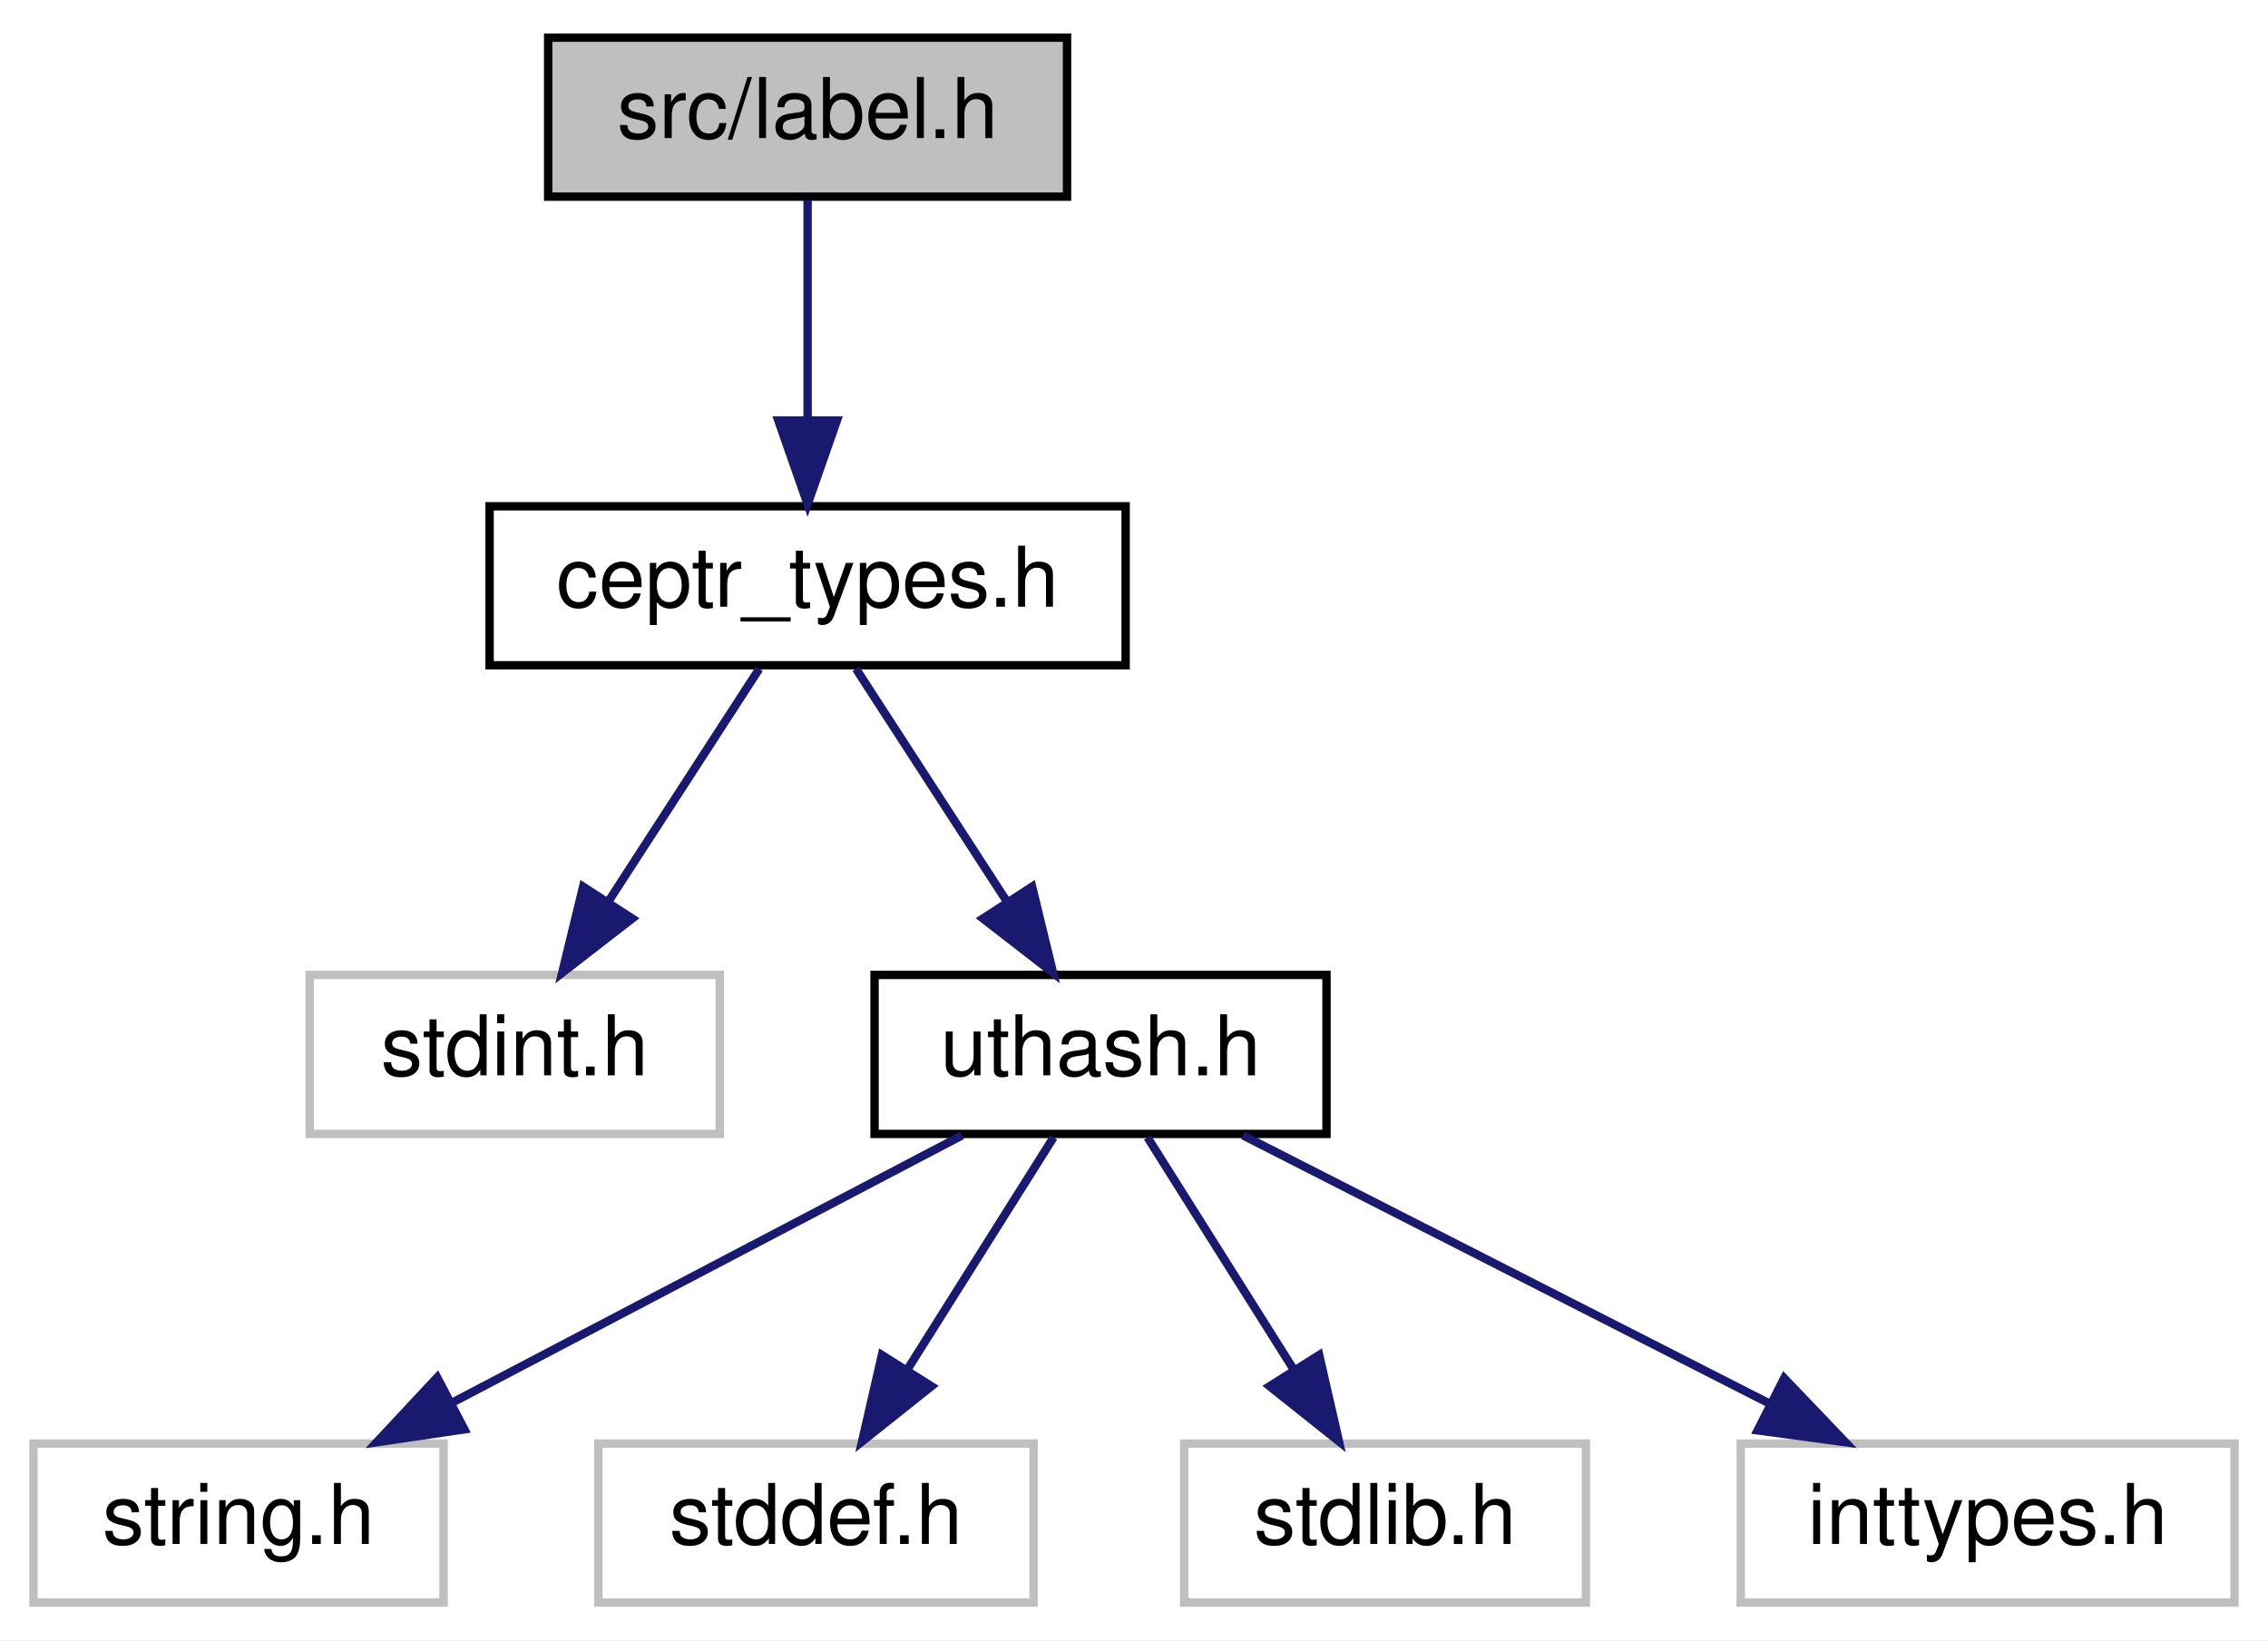
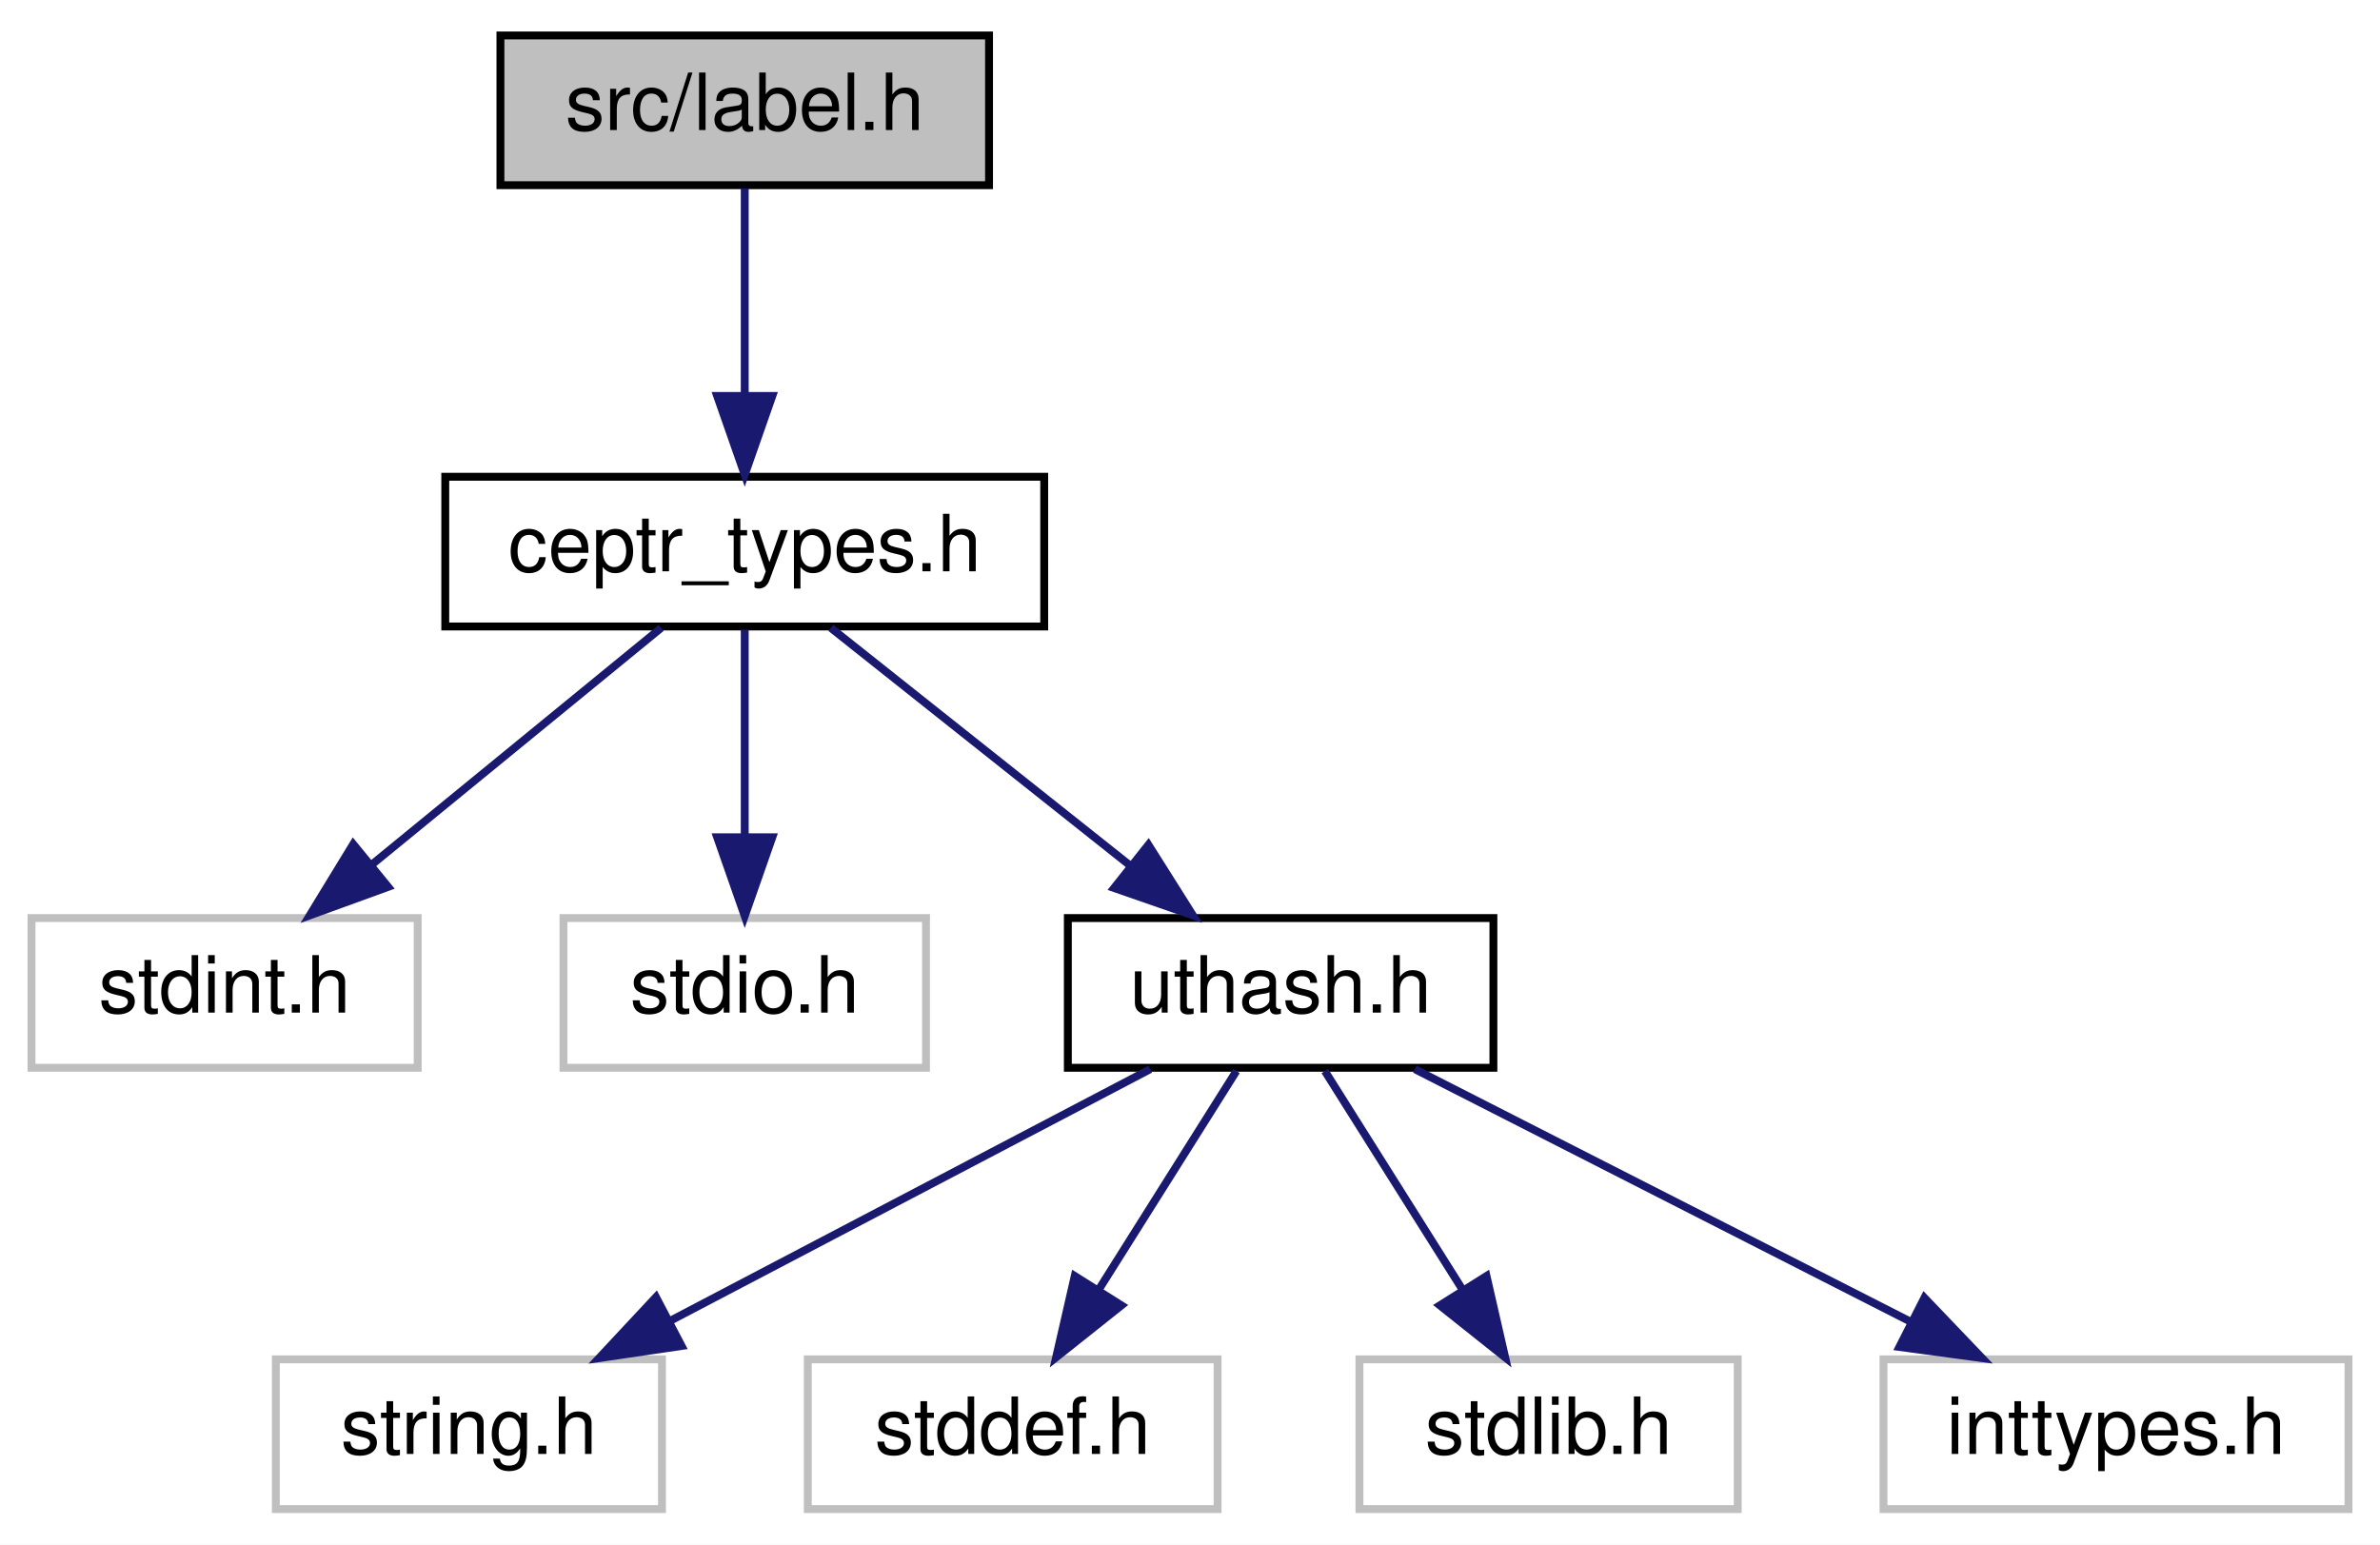
- <svg xmlns="http://www.w3.org/2000/svg" xmlns:xlink="http://www.w3.org/1999/xlink" width="271pt" height="196pt" viewBox="0.00 0.00 271.00 196.00">
+ <svg xmlns="http://www.w3.org/2000/svg" xmlns:xlink="http://www.w3.org/1999/xlink" width="302pt" height="196pt" viewBox="0.00 0.00 302.00 196.00">
  <g id="graph0" class="graph" transform="scale(1 1) rotate(0) translate(4 192)">
-     <polygon fill="white" stroke="none" points="-4,4 -4,-192 267,-192 267,4 -4,4" />
+     <polygon fill="white" stroke="none" points="-4,4 -4,-192 298,-192 298,4 -4,4" />
    <g id="node1" class="node">
-       <polygon fill="#bfbfbf" stroke="black" points="61.5,-168.5 61.5,-187.5 123.5,-187.5 123.5,-168.5 61.5,-168.5" />
-       <text text-anchor="middle" x="92.5" y="-175.5" font-family="Helvetica,sans-Serif" font-size="10.00">src/label.h</text>
+       <polygon fill="#bfbfbf" stroke="black" points="59.5,-168.5 59.5,-187.5 121.5,-187.5 121.5,-168.5 59.5,-168.5" />
+       <text text-anchor="middle" x="90.5" y="-175.5" font-family="Helvetica,sans-Serif" font-size="10.00">src/label.h</text>
    </g>
    <g id="node2" class="node">
      <g id="a_node2">
        <a xlink:href="ceptr__types_8h_source.html" target="_top" xlink:title="ceptr_types.h">
-           <polygon fill="white" stroke="black" points="54.5,-112.5 54.5,-131.5 130.5,-131.5 130.5,-112.5 54.5,-112.5" />
-           <text text-anchor="middle" x="92.5" y="-119.5" font-family="Helvetica,sans-Serif" font-size="10.00">ceptr_types.h</text>
+           <polygon fill="white" stroke="black" points="52.5,-112.5 52.5,-131.5 128.5,-131.5 128.5,-112.5 52.5,-112.5" />
+           <text text-anchor="middle" x="90.5" y="-119.5" font-family="Helvetica,sans-Serif" font-size="10.00">ceptr_types.h</text>
        </a>
      </g>
    </g>
    <g id="edge1" class="edge">
-       <path fill="none" stroke="midnightblue" d="M92.5,-168.083C92.5,-161.006 92.5,-150.861 92.5,-141.986" />
-       <polygon fill="midnightblue" stroke="midnightblue" points="96,-141.751 92.5,-131.751 89,-141.751 96,-141.751" />
+       <path fill="none" stroke="midnightblue" d="M90.5,-168.083C90.5,-161.006 90.5,-150.861 90.5,-141.986" />
+       <polygon fill="midnightblue" stroke="midnightblue" points="94,-141.751 90.5,-131.751 87,-141.751 94,-141.751" />
    </g>
    <g id="node3" class="node">
-       <polygon fill="white" stroke="#bfbfbf" points="33,-56.5 33,-75.5 82,-75.5 82,-56.5 33,-56.5" />
-       <text text-anchor="middle" x="57.5" y="-63.5" font-family="Helvetica,sans-Serif" font-size="10.00">stdint.h</text>
+       <polygon fill="white" stroke="#bfbfbf" points="-3.55271e-15,-56.5 -3.55271e-15,-75.5 49,-75.5 49,-56.5 -3.55271e-15,-56.5" />
+       <text text-anchor="middle" x="24.5" y="-63.5" font-family="Helvetica,sans-Serif" font-size="10.00">stdint.h</text>
    </g>
    <g id="edge2" class="edge">
-       <path fill="none" stroke="midnightblue" d="M86.721,-112.083C81.828,-104.534 74.673,-93.495 68.667,-84.23" />
-       <polygon fill="midnightblue" stroke="midnightblue" points="71.548,-82.239 63.172,-75.751 65.674,-86.046 71.548,-82.239" />
+       <path fill="none" stroke="midnightblue" d="M79.896,-112.324C70.044,-104.263 55.149,-92.076 43.285,-82.37" />
+       <polygon fill="midnightblue" stroke="midnightblue" points="45.253,-79.457 35.297,-75.834 40.82,-84.875 45.253,-79.457" />
    </g>
    <g id="node4" class="node">
-       <g id="a_node4">
+       <polygon fill="white" stroke="#bfbfbf" points="67.5,-56.5 67.5,-75.5 113.5,-75.5 113.5,-56.5 67.5,-56.5" />
+       <text text-anchor="middle" x="90.5" y="-63.5" font-family="Helvetica,sans-Serif" font-size="10.00">stdio.h</text>
+     </g>
+     <g id="edge3" class="edge">
+       <path fill="none" stroke="midnightblue" d="M90.5,-112.083C90.5,-105.006 90.5,-94.861 90.5,-85.987" />
+       <polygon fill="midnightblue" stroke="midnightblue" points="94,-85.751 90.5,-75.751 87,-85.751 94,-85.751" />
+     </g>
+     <g id="node5" class="node">
+       <g id="a_node5">
        <a xlink:href="uthash_8h_source.html" target="_top" xlink:title="uthash.h">
-           <polygon fill="white" stroke="black" points="100.5,-56.5 100.5,-75.5 154.5,-75.5 154.5,-56.5 100.5,-56.5" />
-           <text text-anchor="middle" x="127.5" y="-63.5" font-family="Helvetica,sans-Serif" font-size="10.00">uthash.h</text>
+           <polygon fill="white" stroke="black" points="131.5,-56.5 131.5,-75.5 185.5,-75.5 185.5,-56.5 131.5,-56.5" />
+           <text text-anchor="middle" x="158.5" y="-63.5" font-family="Helvetica,sans-Serif" font-size="10.00">uthash.h</text>
        </a>
      </g>
    </g>
-     <g id="edge3" class="edge">
-       <path fill="none" stroke="midnightblue" d="M98.279,-112.083C103.172,-104.534 110.327,-93.495 116.333,-84.23" />
-       <polygon fill="midnightblue" stroke="midnightblue" points="119.326,-86.046 121.828,-75.751 113.452,-82.239 119.326,-86.046" />
-     </g>
-     <g id="node5" class="node">
-       <polygon fill="white" stroke="#bfbfbf" points="0,-0.5 0,-19.5 49,-19.5 49,-0.5 0,-0.5" />
-       <text text-anchor="middle" x="24.5" y="-7.5" font-family="Helvetica,sans-Serif" font-size="10.00">string.h</text>
-     </g>
    <g id="edge4" class="edge">
-       <path fill="none" stroke="midnightblue" d="M110.951,-56.324C94.508,-47.703 69.065,-34.364 50.032,-24.386" />
-       <polygon fill="midnightblue" stroke="midnightblue" points="51.489,-21.198 41.008,-19.654 48.239,-27.398 51.489,-21.198" />
+       <path fill="none" stroke="midnightblue" d="M101.425,-112.324C111.675,-104.185 127.221,-91.84 139.501,-82.087" />
+       <polygon fill="midnightblue" stroke="midnightblue" points="141.721,-84.794 147.376,-75.834 137.368,-79.312 141.721,-84.794" />
    </g>
    <g id="node6" class="node">
-       <polygon fill="white" stroke="#bfbfbf" points="67.5,-0.5 67.5,-19.5 119.5,-19.5 119.5,-0.5 67.5,-0.5" />
-       <text text-anchor="middle" x="93.5" y="-7.5" font-family="Helvetica,sans-Serif" font-size="10.00">stddef.h</text>
+       <polygon fill="white" stroke="#bfbfbf" points="31,-0.5 31,-19.5 80,-19.5 80,-0.5 31,-0.5" />
+       <text text-anchor="middle" x="55.5" y="-7.5" font-family="Helvetica,sans-Serif" font-size="10.00">string.h</text>
    </g>
    <g id="edge5" class="edge">
-       <path fill="none" stroke="midnightblue" d="M121.886,-56.083C117.133,-48.534 110.182,-37.495 104.348,-28.23" />
-       <polygon fill="midnightblue" stroke="midnightblue" points="107.3,-26.349 99.01,-19.751 101.376,-30.078 107.3,-26.349" />
+       <path fill="none" stroke="midnightblue" d="M141.951,-56.324C125.508,-47.703 100.065,-34.364 81.032,-24.386" />
+       <polygon fill="midnightblue" stroke="midnightblue" points="82.49,-21.198 72.008,-19.654 79.239,-27.398 82.49,-21.198" />
    </g>
    <g id="node7" class="node">
-       <polygon fill="white" stroke="#bfbfbf" points="137.5,-0.5 137.5,-19.5 185.5,-19.5 185.5,-0.5 137.5,-0.5" />
-       <text text-anchor="middle" x="161.5" y="-7.5" font-family="Helvetica,sans-Serif" font-size="10.00">stdlib.h</text>
+       <polygon fill="white" stroke="#bfbfbf" points="98.5,-0.5 98.5,-19.5 150.5,-19.5 150.5,-0.5 98.5,-0.5" />
+       <text text-anchor="middle" x="124.5" y="-7.5" font-family="Helvetica,sans-Serif" font-size="10.00">stddef.h</text>
    </g>
    <g id="edge6" class="edge">
-       <path fill="none" stroke="midnightblue" d="M133.114,-56.083C137.867,-48.534 144.818,-37.495 150.652,-28.23" />
-       <polygon fill="midnightblue" stroke="midnightblue" points="153.624,-30.078 155.99,-19.751 147.7,-26.349 153.624,-30.078" />
+       <path fill="none" stroke="midnightblue" d="M152.886,-56.083C148.133,-48.534 141.182,-37.495 135.348,-28.23" />
+       <polygon fill="midnightblue" stroke="midnightblue" points="138.3,-26.349 130.01,-19.751 132.376,-30.078 138.3,-26.349" />
    </g>
    <g id="node8" class="node">
-       <polygon fill="white" stroke="#bfbfbf" points="204,-0.5 204,-19.5 263,-19.5 263,-0.5 204,-0.5" />
-       <text text-anchor="middle" x="233.5" y="-7.5" font-family="Helvetica,sans-Serif" font-size="10.00">inttypes.h</text>
+       <polygon fill="white" stroke="#bfbfbf" points="168.5,-0.5 168.5,-19.5 216.5,-19.5 216.5,-0.5 168.5,-0.5" />
+       <text text-anchor="middle" x="192.5" y="-7.5" font-family="Helvetica,sans-Serif" font-size="10.00">stdlib.h</text>
    </g>
    <g id="edge7" class="edge">
-       <path fill="none" stroke="midnightblue" d="M144.531,-56.324C161.53,-47.664 187.876,-34.242 207.493,-24.249" />
-       <polygon fill="midnightblue" stroke="midnightblue" points="209.19,-27.312 216.512,-19.654 206.012,-21.075 209.19,-27.312" />
+       <path fill="none" stroke="midnightblue" d="M164.114,-56.083C168.867,-48.534 175.818,-37.495 181.652,-28.23" />
+       <polygon fill="midnightblue" stroke="midnightblue" points="184.624,-30.078 186.99,-19.751 178.7,-26.349 184.624,-30.078" />
+     </g>
+     <g id="node9" class="node">
+       <polygon fill="white" stroke="#bfbfbf" points="235,-0.5 235,-19.5 294,-19.5 294,-0.5 235,-0.5" />
+       <text text-anchor="middle" x="264.5" y="-7.5" font-family="Helvetica,sans-Serif" font-size="10.00">inttypes.h</text>
+     </g>
+     <g id="edge8" class="edge">
+       <path fill="none" stroke="midnightblue" d="M175.531,-56.324C192.53,-47.664 218.876,-34.242 238.493,-24.249" />
+       <polygon fill="midnightblue" stroke="midnightblue" points="240.19,-27.312 247.512,-19.654 237.012,-21.075 240.19,-27.312" />
    </g>
  </g>
</svg>
